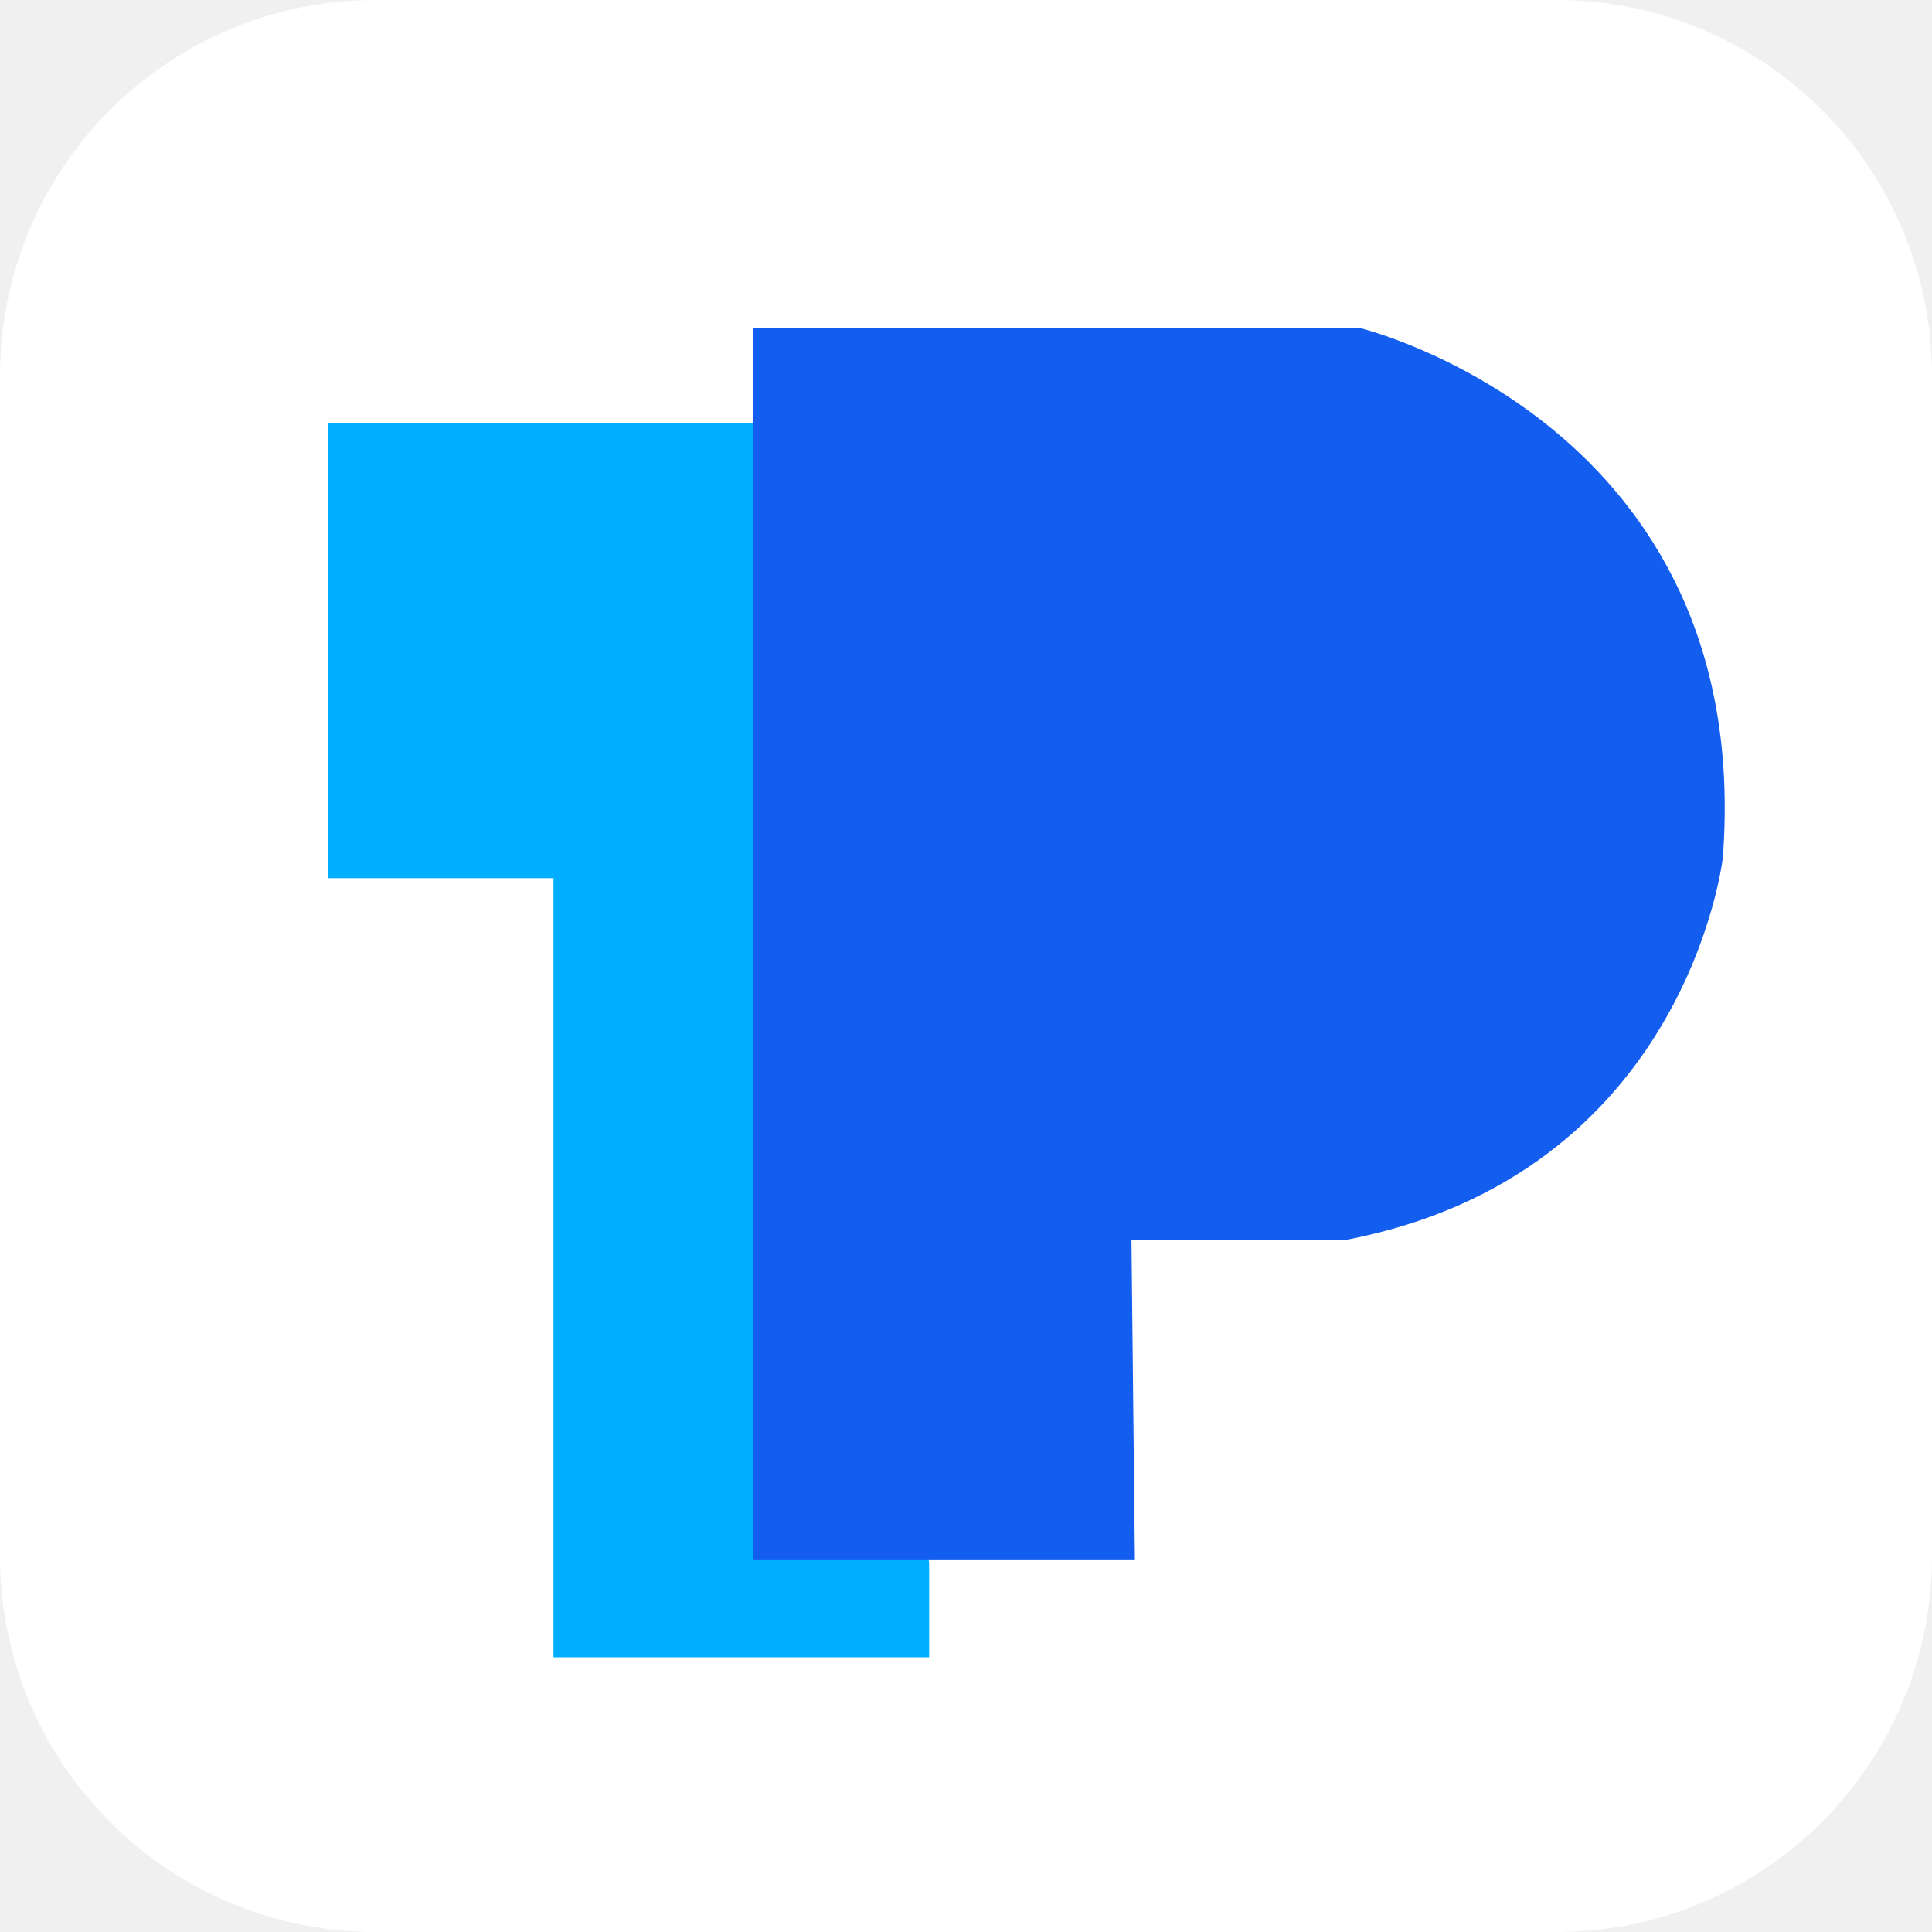
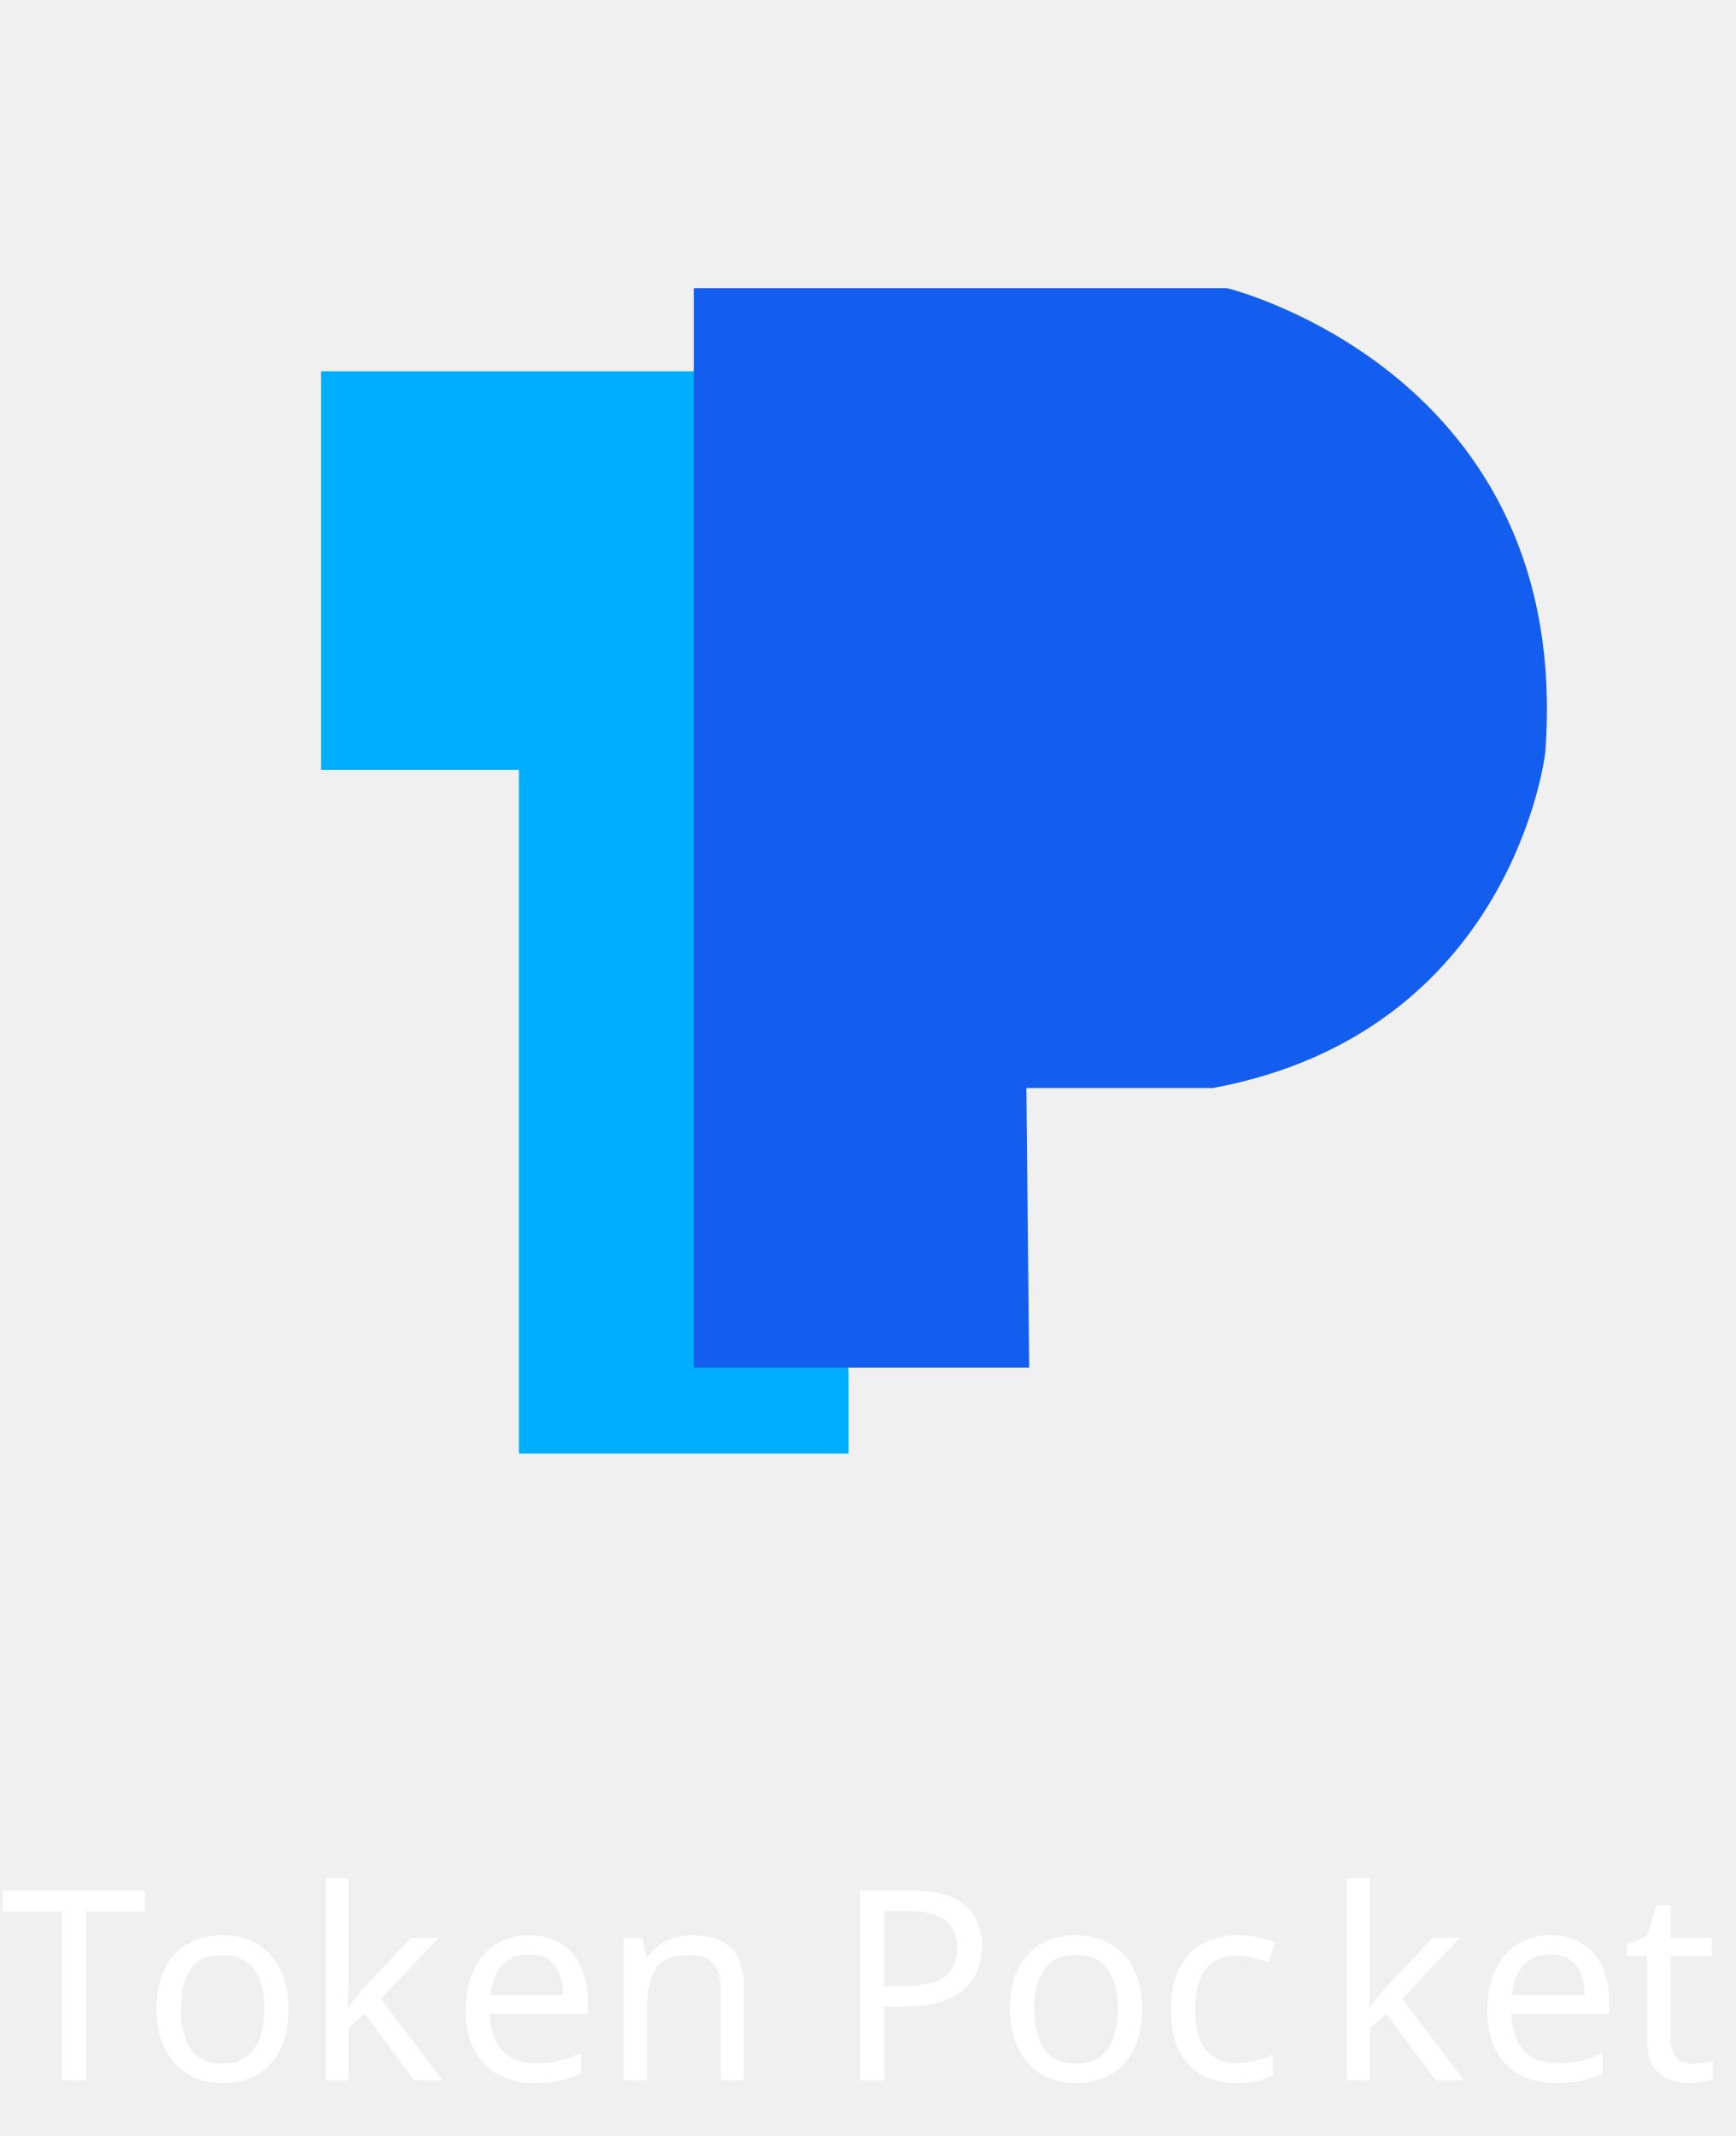
- <svg xmlns="http://www.w3.org/2000/svg" viewBox="0 0 118.23 118.23">
-   <defs>
-     <style>.cls-1{fill:#fff;}.cls-2{fill:#00aeff;}.cls-3{fill:#145eef;}</style>
-   </defs>
-   <g id="Capa_2" data-name="Capa 2">
-     <g id="Capa_1-2" data-name="Capa 1">
-       <g id="Capa_2-2" data-name="Capa 2">
-         <g id="Capa_1-2-2" data-name="Capa 1-2">
-           <rect class="cls-1" width="118.23" height="118.23" rx="22.99" ry="22.99" />
-           <polyline class="cls-2" points="46.07 25.88 20.08 25.88 20.08 53.74 33.87 53.74 33.87 101.42 56.86 101.42 56.86 95.63" />
-           <path class="cls-3" d="M69.45,95.43H46.07V20.08H83.24s24.18,5.86,22.19,32.41c0,0-2.2,19.46-23.19,23.41h-13Z" />
-         </g>
-       </g>
+ <svg xmlns="http://www.w3.org/2000/svg" version="1.1" id="Capa_1" x="0px" y="0px" viewBox="0 0 121.1 149" style="enable-background:new 0 0 121.1 149;" xml:space="preserve">
+   <style type="text/css">
+ 	.st0{enable-background:new    ;}
+ 	.st1{fill:none;}
+ 	.st2{fill:#00AEFF;}
+ 	.st3{fill:#145EEF;}
+ 	.st4{fill:#FFFFFF;}
+ 	.st5{font-family:'GalanoGrotesque-SemiBold';}
+ 	.st6{font-size:18.55px;}
+ 	.st7{letter-spacing:-1;}
+ </style>
+   <g id="Capa_2">
+     <g id="Capa_1-2" class="st0">
+       <path class="st1" d="M25.3,0h72.3c12.7,0,23,10.3,23,23v72.3c0,12.7-10.3,23-23,23H25.3c-12.7,0-23-10.3-23-23V23    C2.3,10.3,12.6,0,25.3,0z" />
+       <polyline class="st2" points="48.4,25.9 22.4,25.9 22.4,53.7 36.2,53.7 36.2,101.4 59.2,101.4 59.2,95.6   " />
+       <path class="st3" d="M71.8,95.4H48.4V20.1h37.2c0,0,24.2,5.9,22.2,32.4c0,0-2.2,19.5-23.2,23.4h-13L71.8,95.4z" />
+       <text transform="matrix(1 0 0 1 0 145.12)" class="st4 st5 st6 st7">T</text>
+       <text transform="matrix(1 0 0 1 9.91 145.12)" class="st4 st5 st6">o</text>
+       <text transform="matrix(1 0 0 1 21.13 145.12)" class="st4 st5 st6">k</text>
+       <text transform="matrix(1 0 0 1 31.48 145.12)" class="st4 st5 st6">en Poc</text>
+       <text transform="matrix(1 0 0 1 92.39 145.12)" class="st4 st5 st6">k</text>
+       <text transform="matrix(1 0 0 1 102.74 145.12)" class="st4 st5 st6">et</text>
    </g>
  </g>
</svg>
